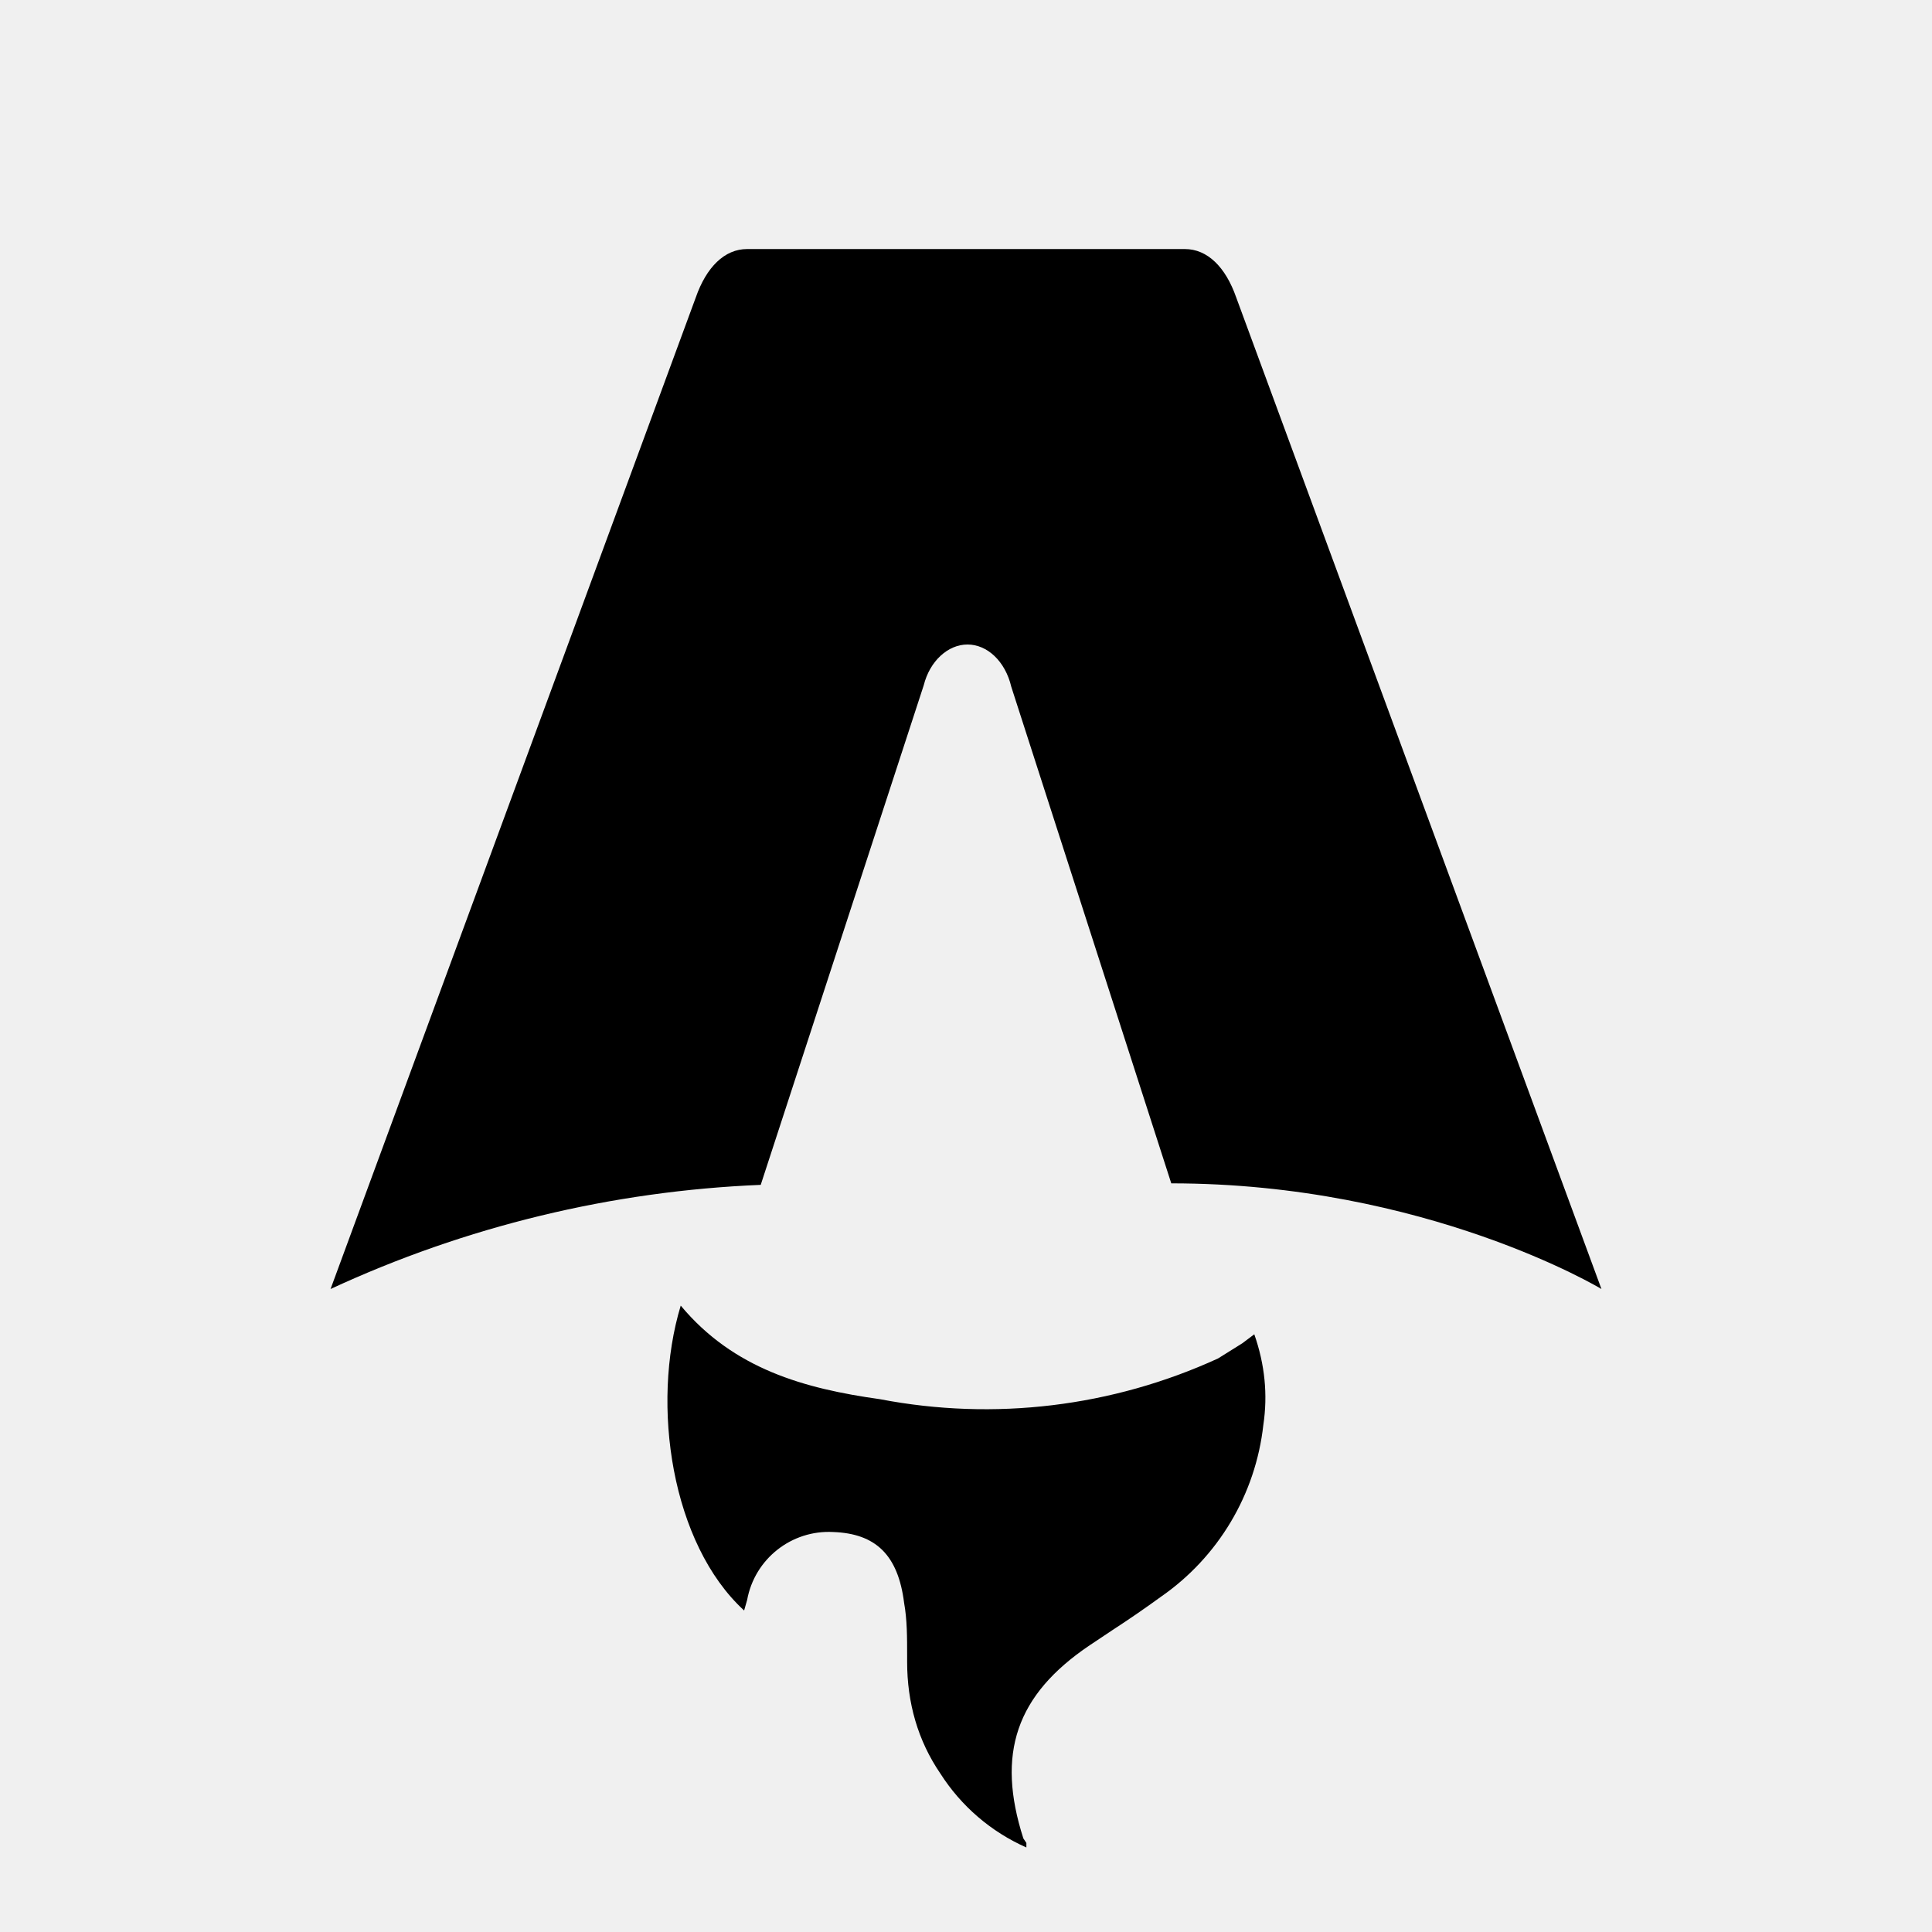
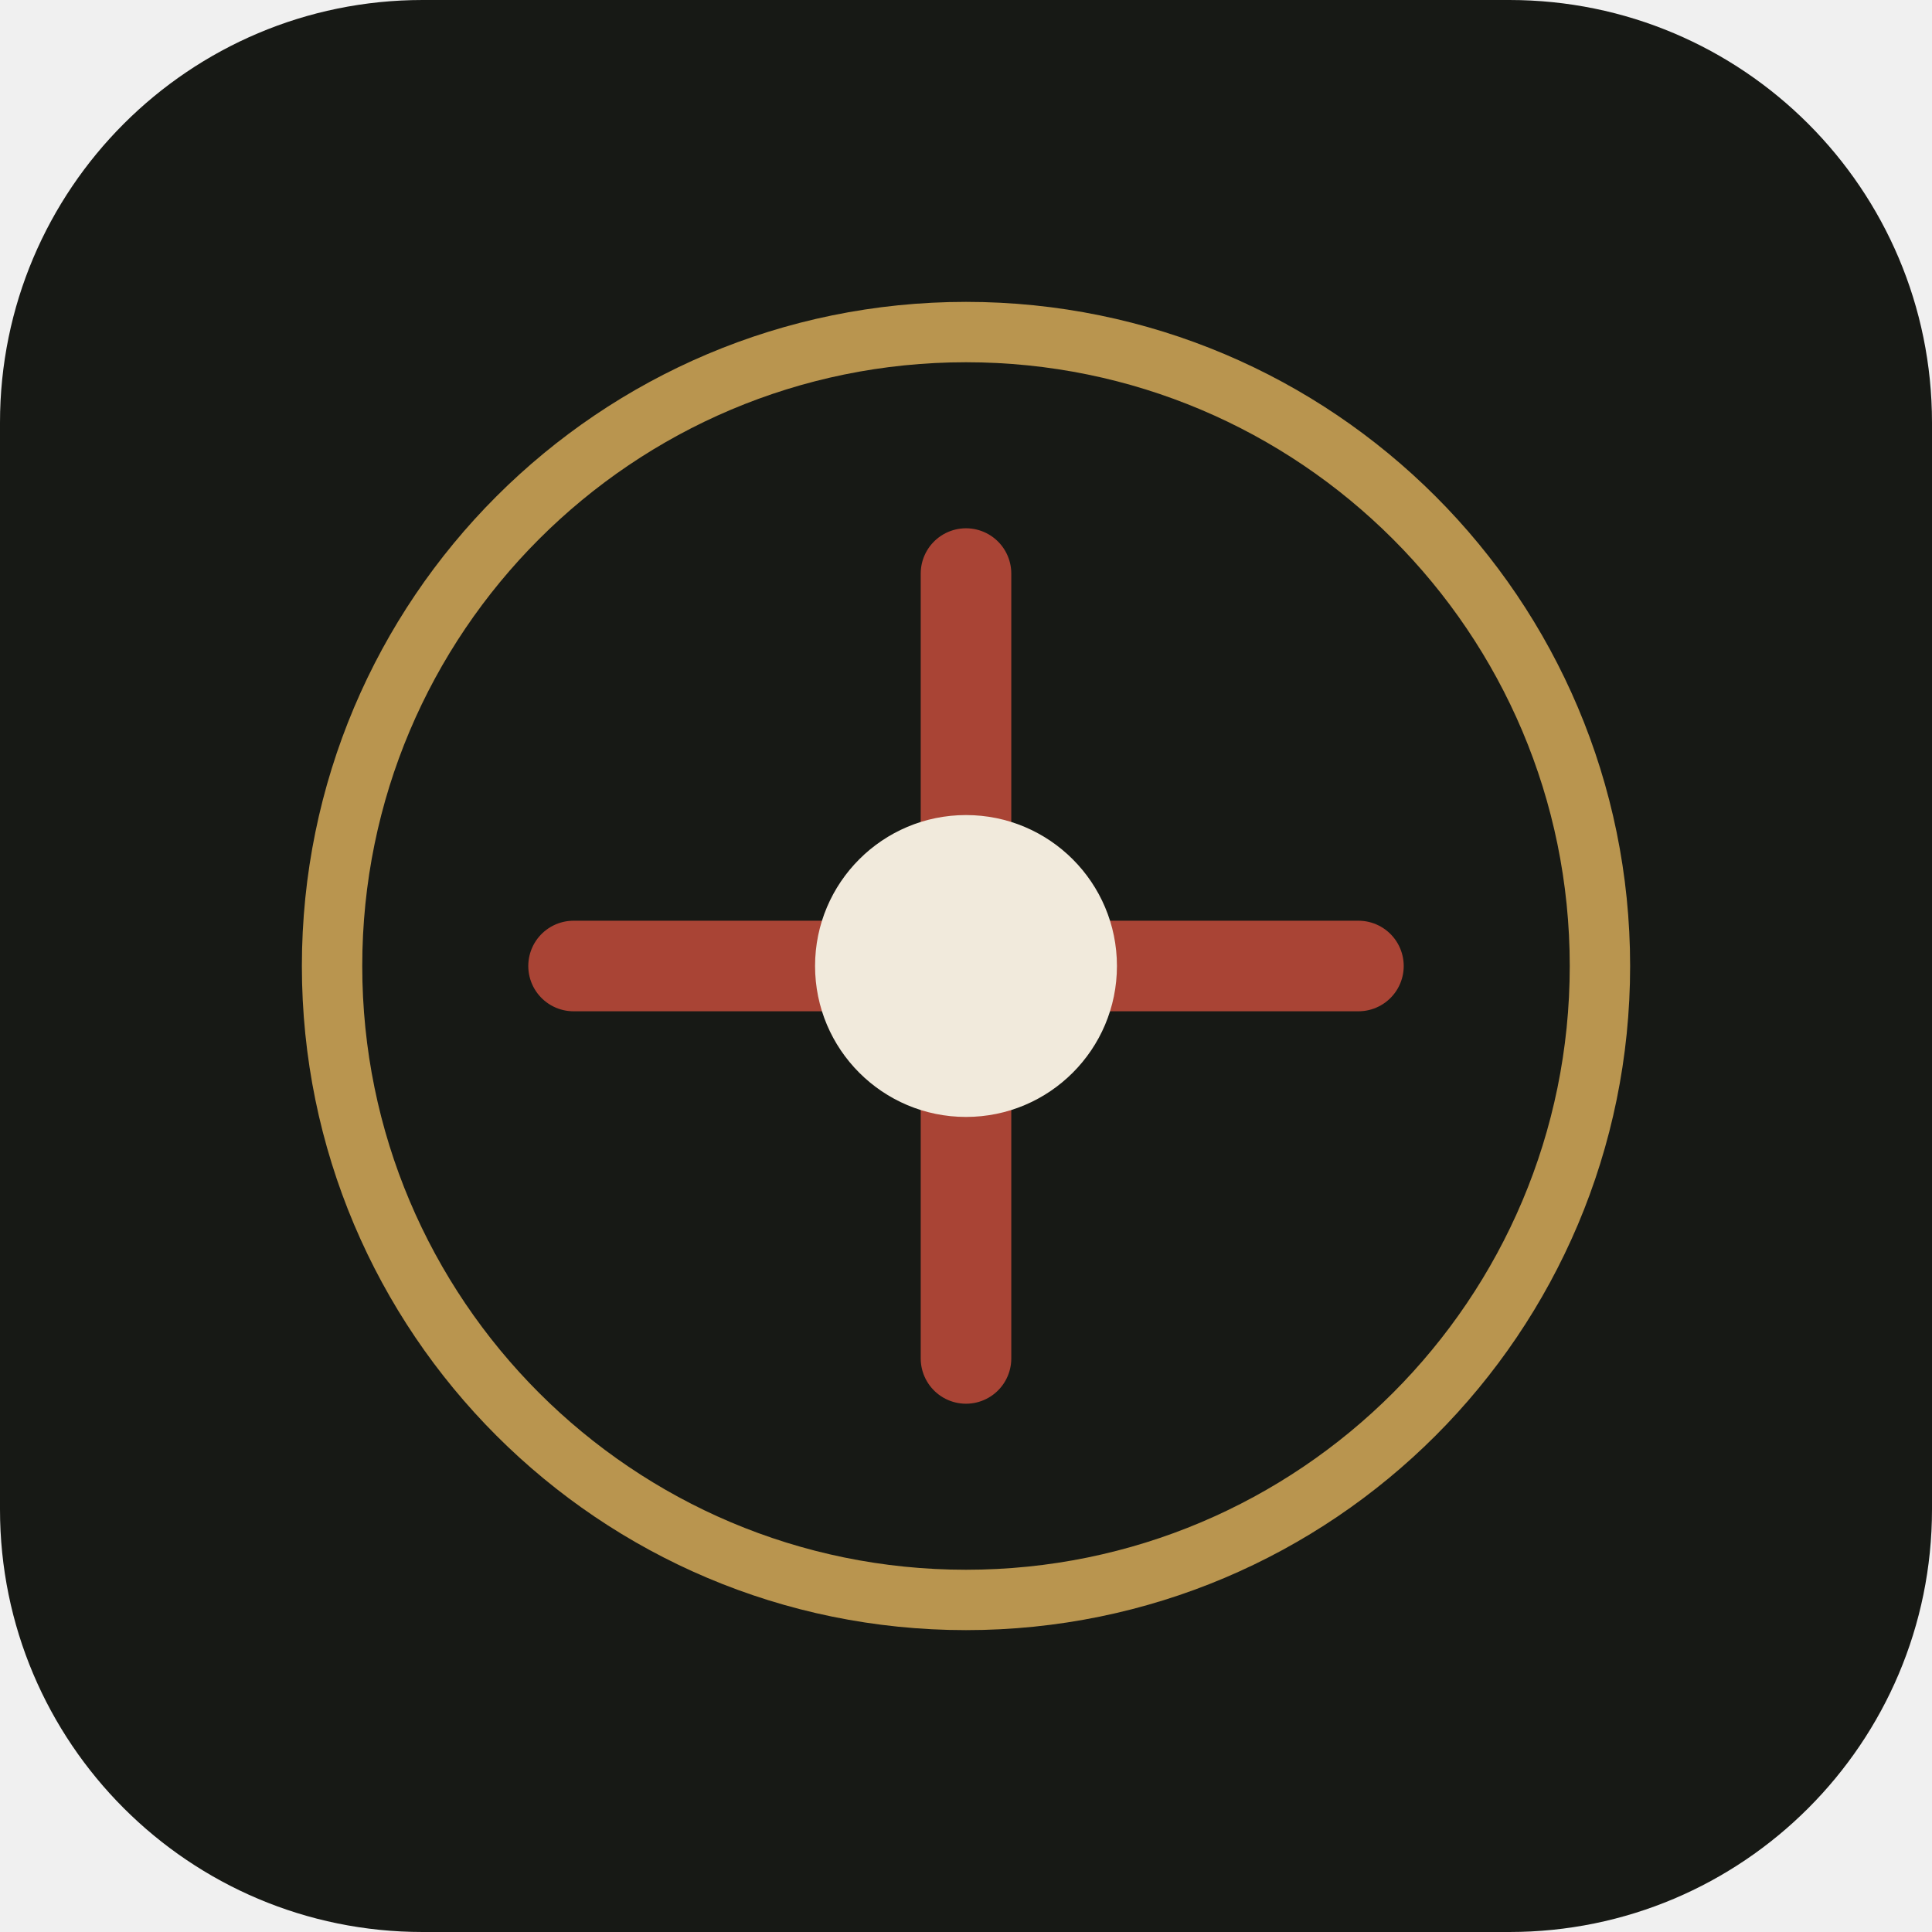
- <svg xmlns="http://www.w3.org/2000/svg" fill="none" viewBox="0 0 128 128">
-   <path d="M50.4 78.5a75.1 75.1 0 0 0-28.5 6.9l24.2-65.7c.7-2 1.9-3.2 3.4-3.2h29c1.5 0 2.7 1.2 3.4 3.2l24.2 65.7s-11.6-7-28.5-7L67 45.5c-.4-1.7-1.6-2.8-2.9-2.8-1.3 0-2.5 1.1-2.9 2.7L50.4 78.5Zm-1.1 28.2Zm-4.2-20.2c-2 6.6-.6 15.8 4.2 20.2a17.5 17.5 0 0 1 .2-.7 5.5 5.5 0 0 1 5.7-4.5c2.8.1 4.3 1.5 4.7 4.7.2 1.1.2 2.3.2 3.5v.4c0 2.7.7 5.2 2.2 7.4a13 13 0 0 0 5.7 4.9v-.3l-.2-.3c-1.8-5.6-.5-9.5 4.4-12.8l1.5-1a73 73 0 0 0 3.2-2.2 16 16 0 0 0 6.8-11.4c.3-2 .1-4-.6-6l-.8.6-1.6 1a37 37 0 0 1-22.4 2.7c-5-.7-9.7-2-13.2-6.2Z" />
-   <style>
-         path { fill: #000; }
-         @media (prefers-color-scheme: dark) {
-             path { fill: #FFF; }
-         }
-     </style>
+ <svg xmlns="http://www.w3.org/2000/svg" viewBox="0 0 64 64">
+   <rect width="64" height="64" rx="14" fill="#171915" />
+   <circle cx="32" cy="32" r="21" fill="none" stroke="#b9954f" stroke-width="2" />
+   <path d="M19 32h26M32 19v26" stroke="#a94435" stroke-width="3" stroke-linecap="round" />
+   <circle cx="32" cy="32" r="5" fill="#f1eadc" />
</svg>
